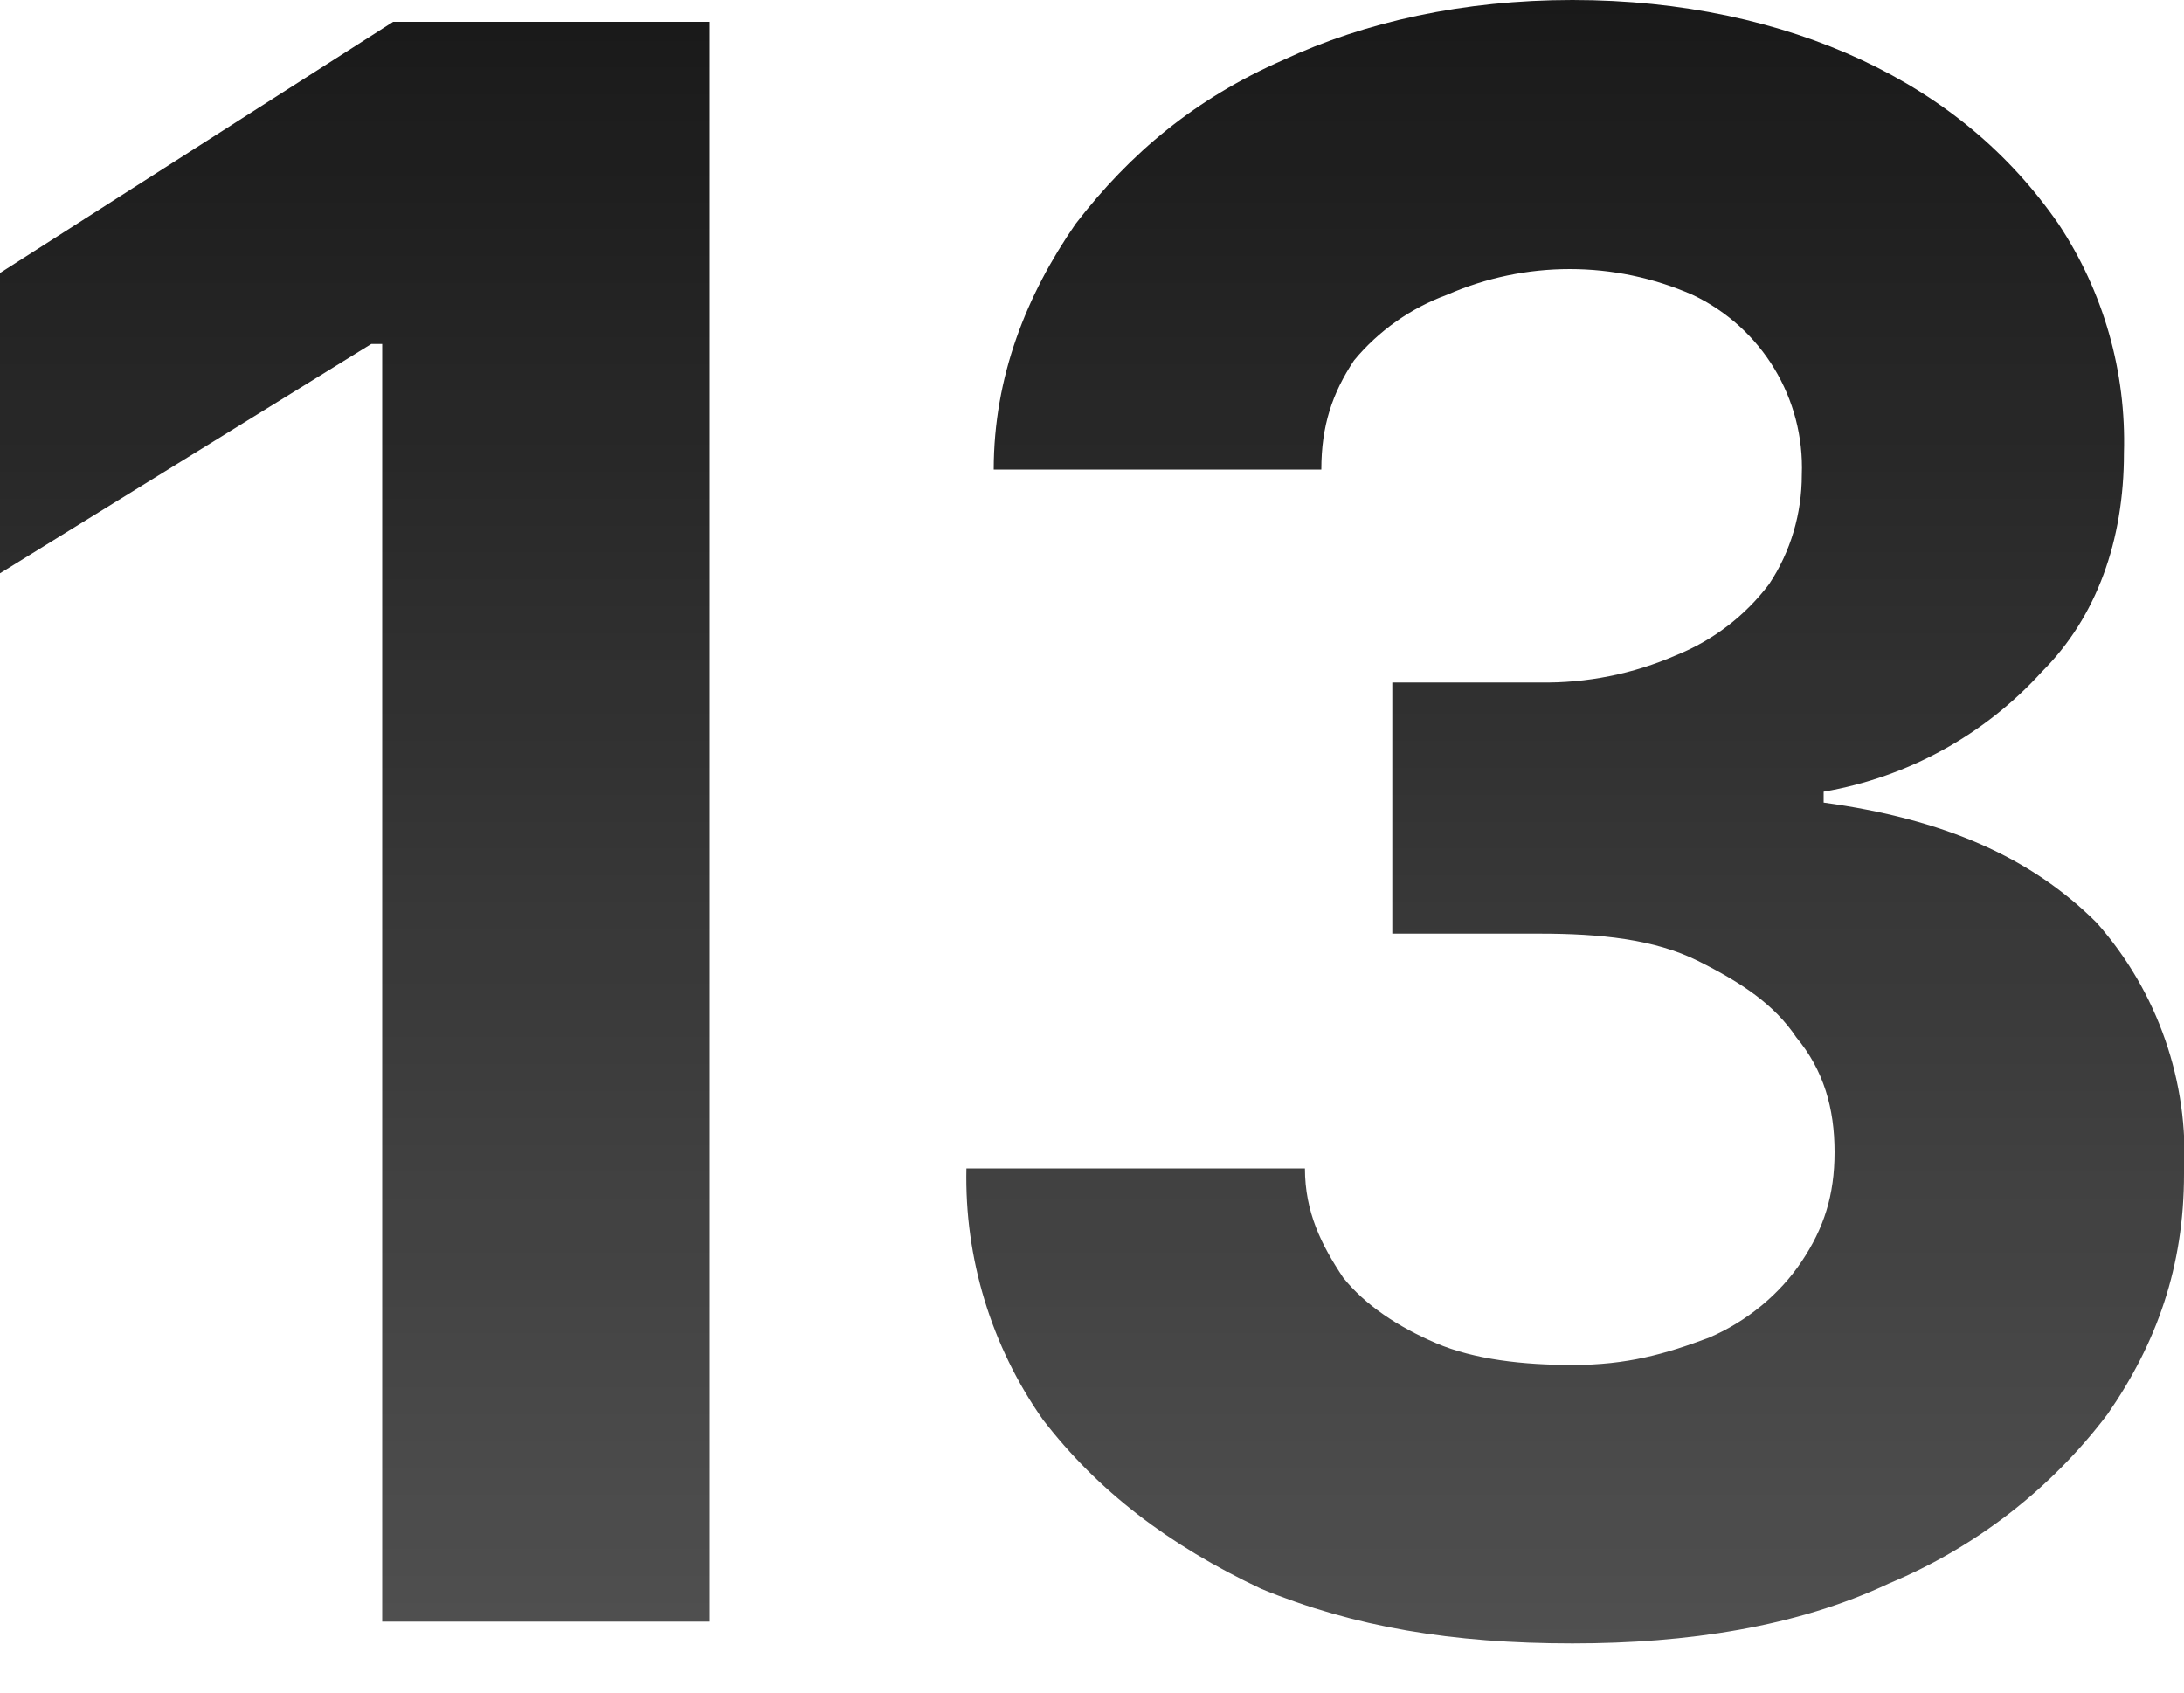
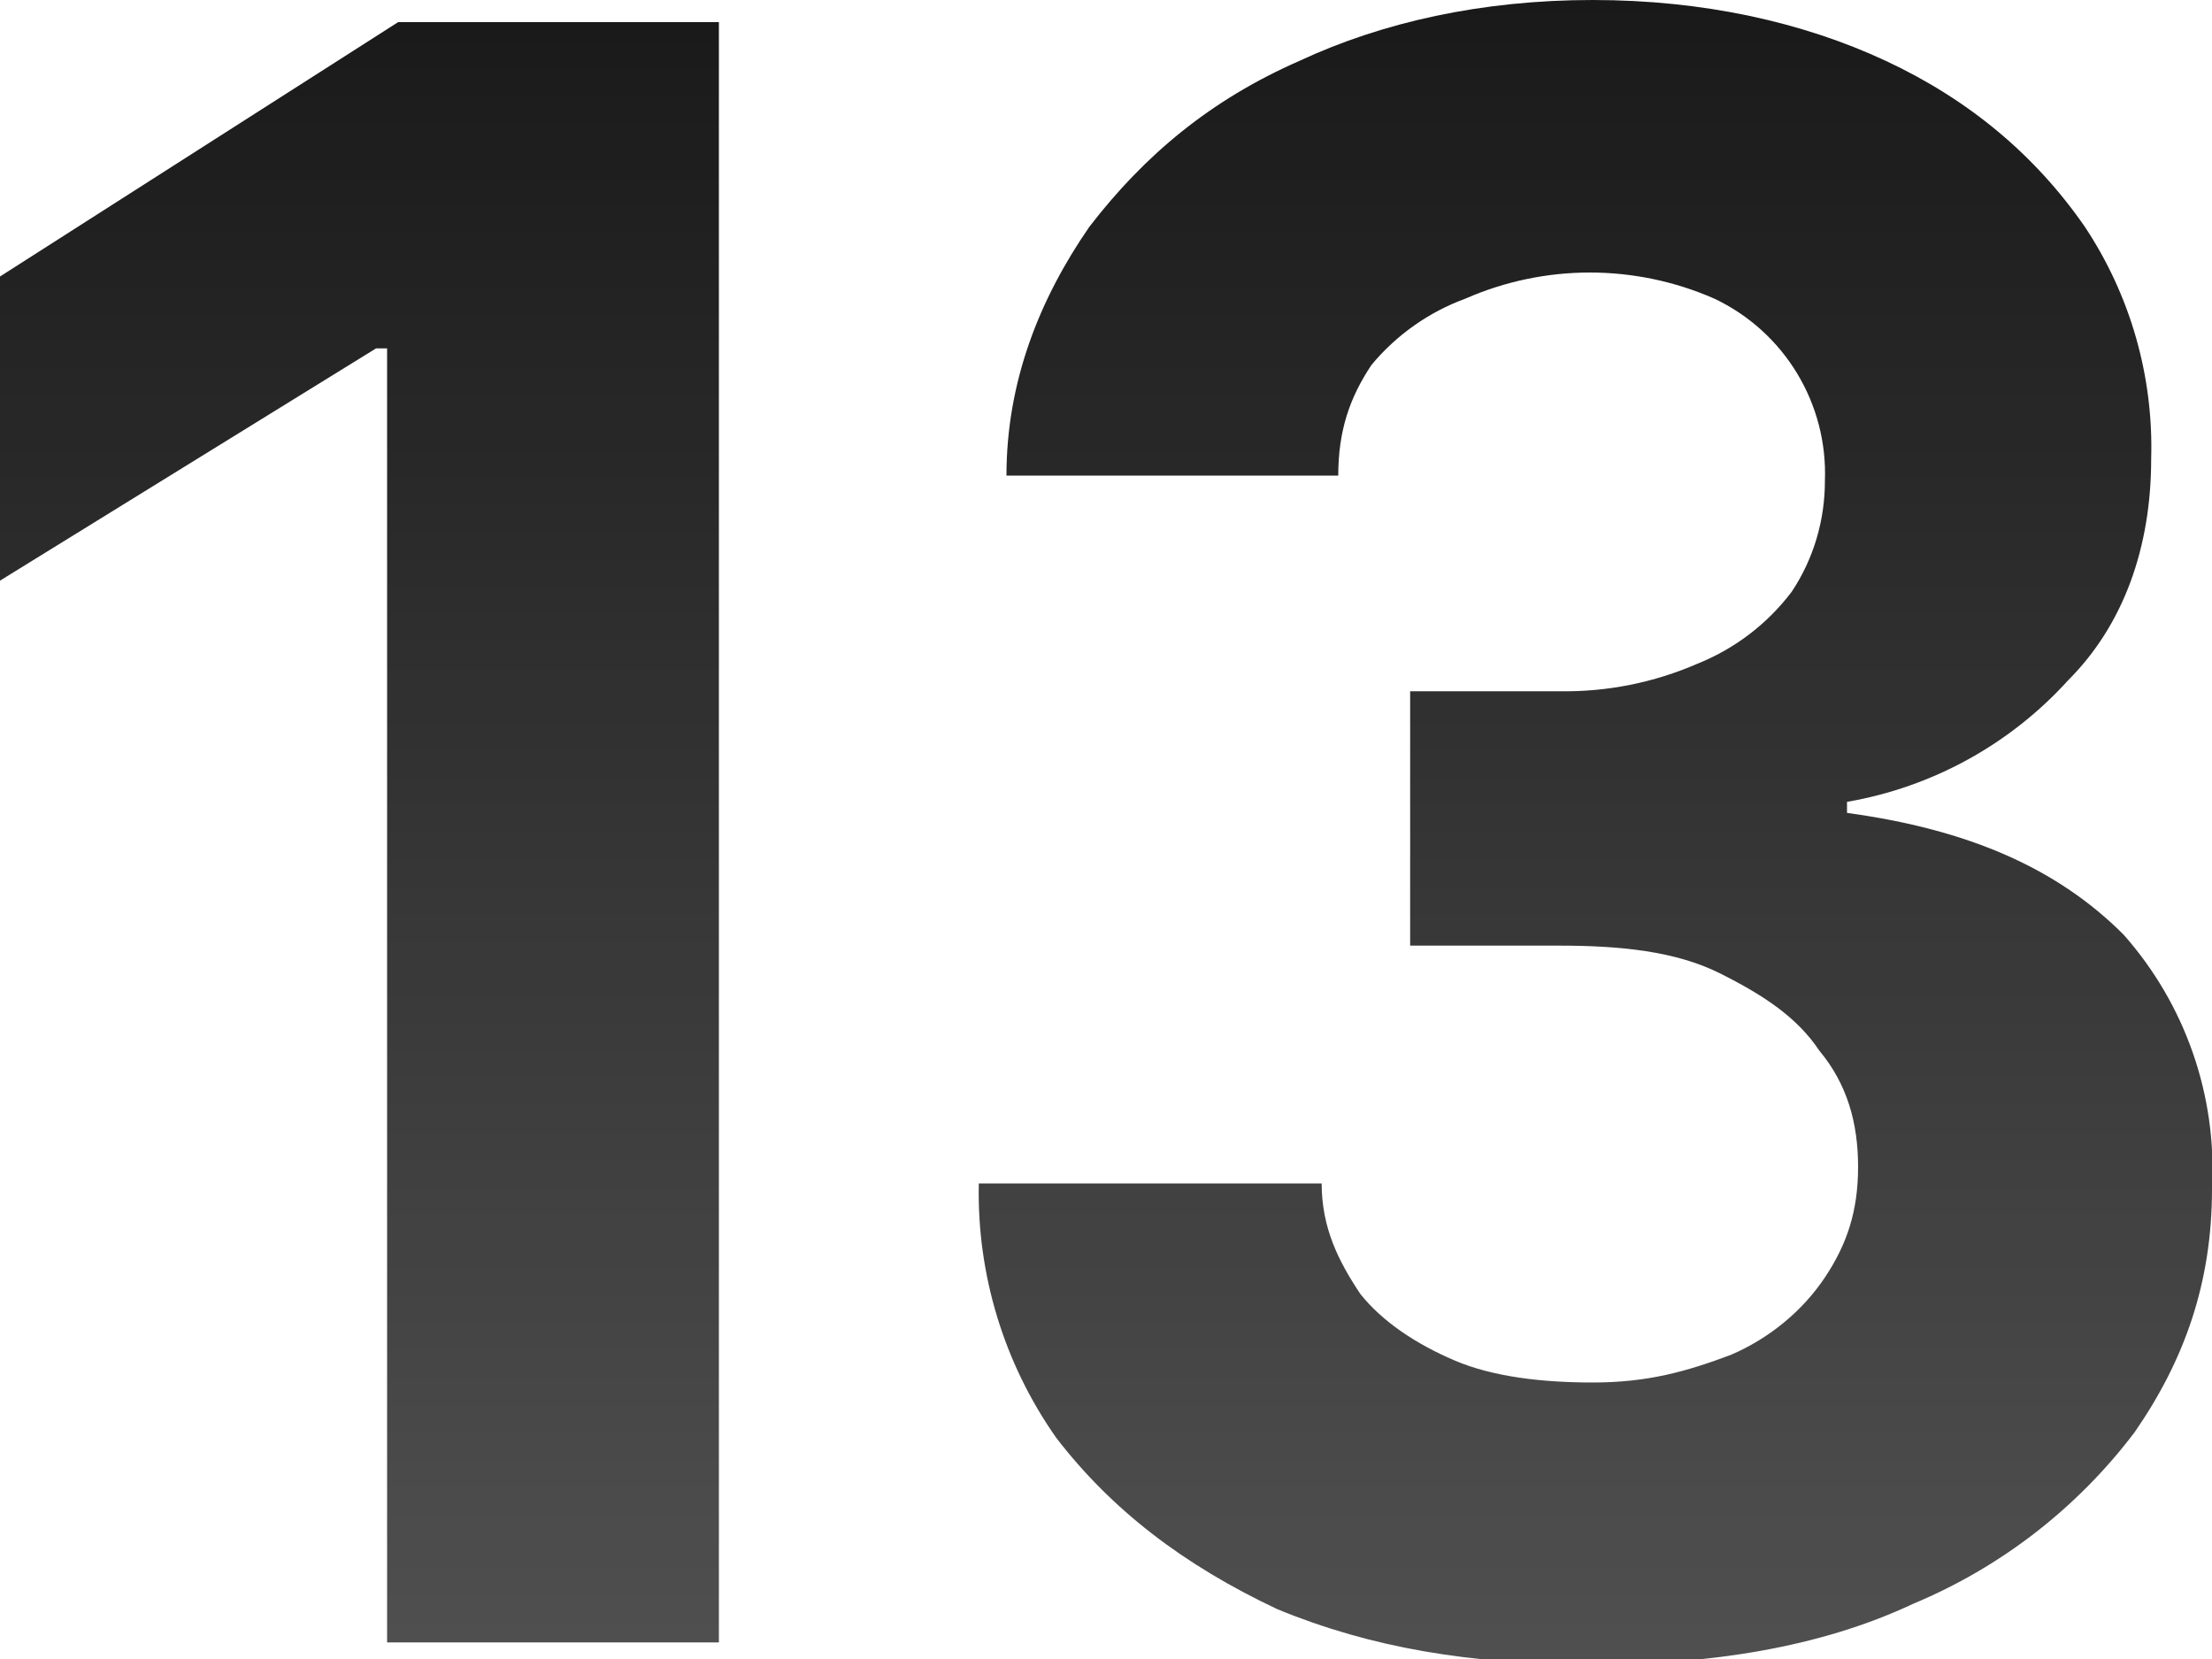
- <svg xmlns="http://www.w3.org/2000/svg" width="40" height="31" fill="none">
+ <svg xmlns="http://www.w3.org/2000/svg" width="40" height="30" fill="none">
  <g opacity=".9">
    <path fill="url(#a)" d="M13 .4v29.3H7V6.3h-.2L0 10.5V5L7.2.4H13Z" />
    <path fill="url(#b)" d="M28.8 30.1c-2.2 0-4-.3-5.7-1-1.7-.8-3-1.8-4-3.1a7.7 7.7 0 0 1-1.4-4.6h6.2c0 .8.3 1.4.7 2 .4.5 1 .9 1.7 1.2.7.3 1.6.4 2.5.4 1 0 1.7-.2 2.5-.5.7-.3 1.3-.8 1.7-1.4.4-.6.6-1.2.6-2s-.2-1.5-.7-2.1c-.4-.6-1-1-1.8-1.4-.8-.4-1.8-.5-2.9-.5h-2.7v-4.6h2.7a6 6 0 0 0 2.5-.5 4 4 0 0 0 1.7-1.3c.4-.6.6-1.3.6-2a3.5 3.5 0 0 0-2-3.3 5.6 5.6 0 0 0-4.5 0 4 4 0 0 0-1.7 1.2c-.4.6-.6 1.2-.6 2h-6c0-1.7.6-3.2 1.5-4.5 1-1.3 2.2-2.3 3.8-3C25 .4 26.8 0 28.8 0s3.8.4 5.3 1.1c1.5.7 2.7 1.7 3.6 3a7.2 7.2 0 0 1 1.2 4.2c0 1.6-.5 3-1.5 4a7 7 0 0 1-4 2.2v.2c2.2.3 3.8 1 5 2.2a6.4 6.4 0 0 1 1.6 4.6c0 1.7-.5 3.1-1.4 4.4a9.7 9.7 0 0 1-4 3.1c-1.7.8-3.7 1.1-5.8 1.1Z" />
  </g>
  <defs>
    <linearGradient id="a" x1="20" x2="20" y1="0" y2="30.1" gradientUnits="userSpaceOnUse">
      <stop />
      <stop offset="1" stop-color="#3D3D3D" />
    </linearGradient>
    <linearGradient id="b" x1="20" x2="20" y1="0" y2="30.1" gradientUnits="userSpaceOnUse">
      <stop />
      <stop offset="1" stop-color="#3D3D3D" />
    </linearGradient>
  </defs>
</svg>
